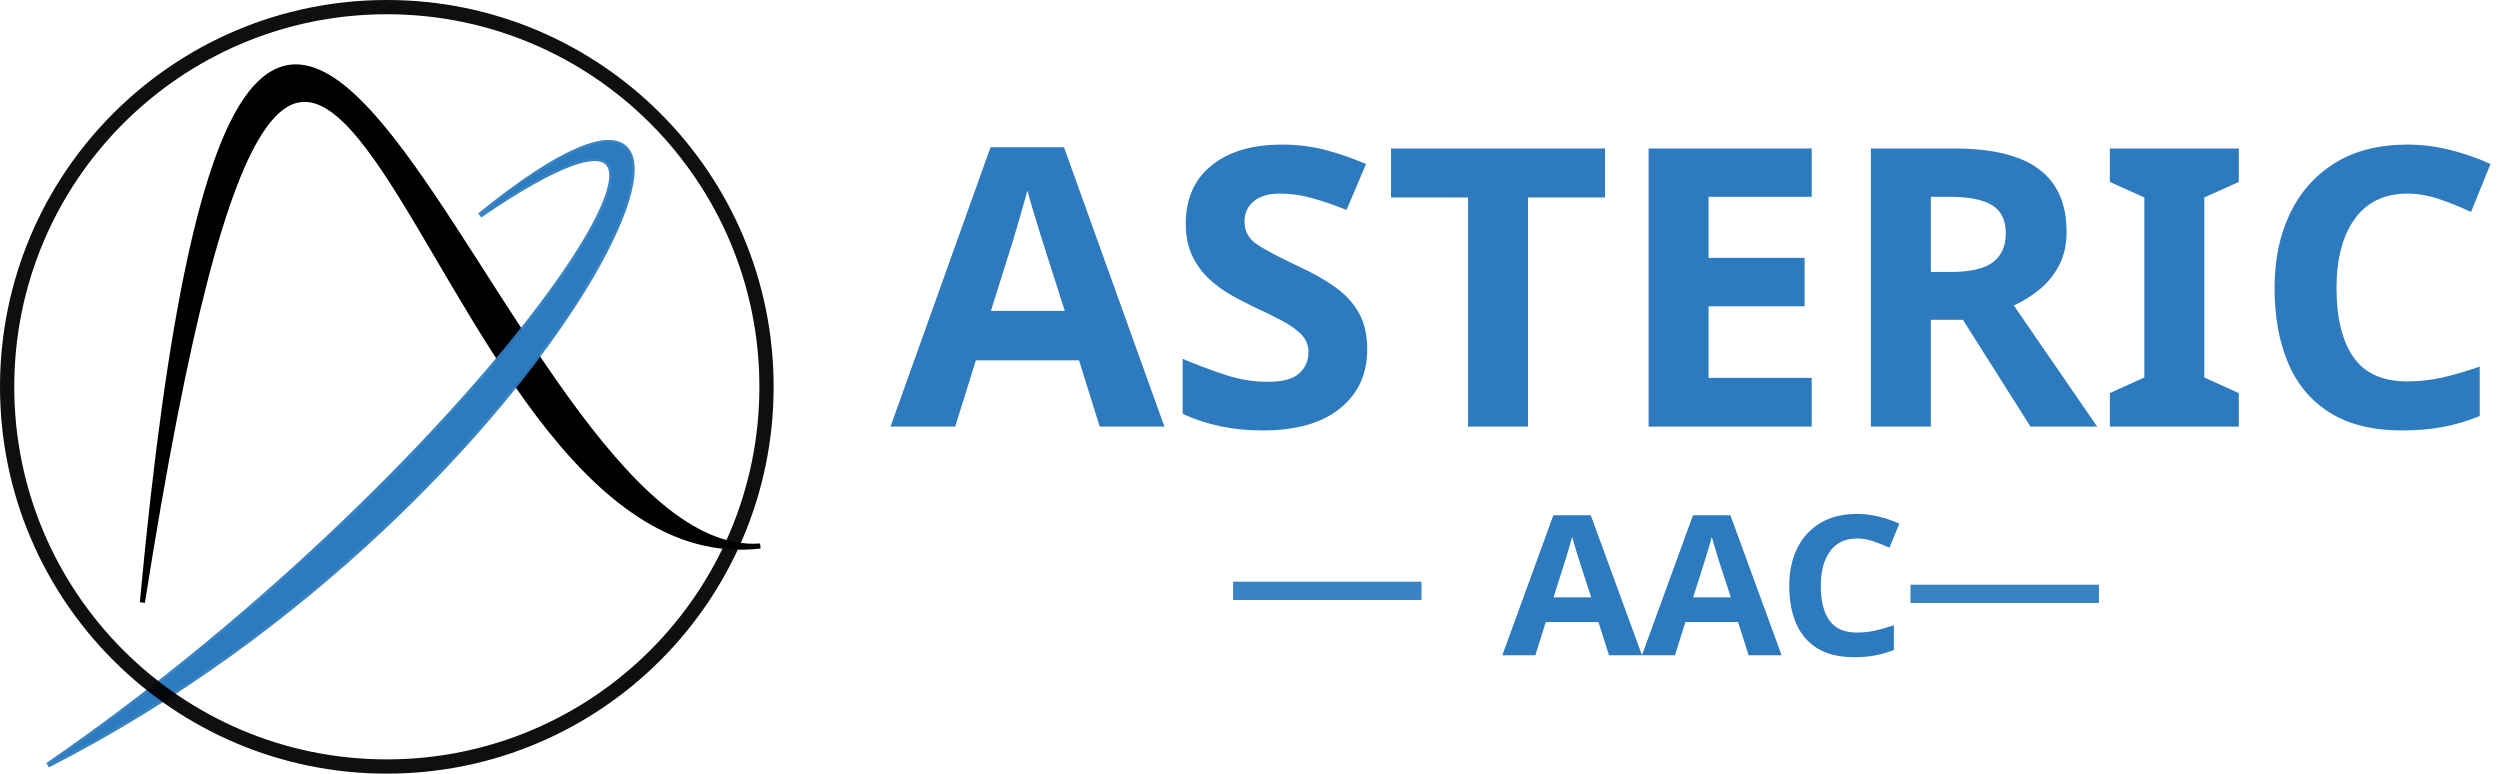
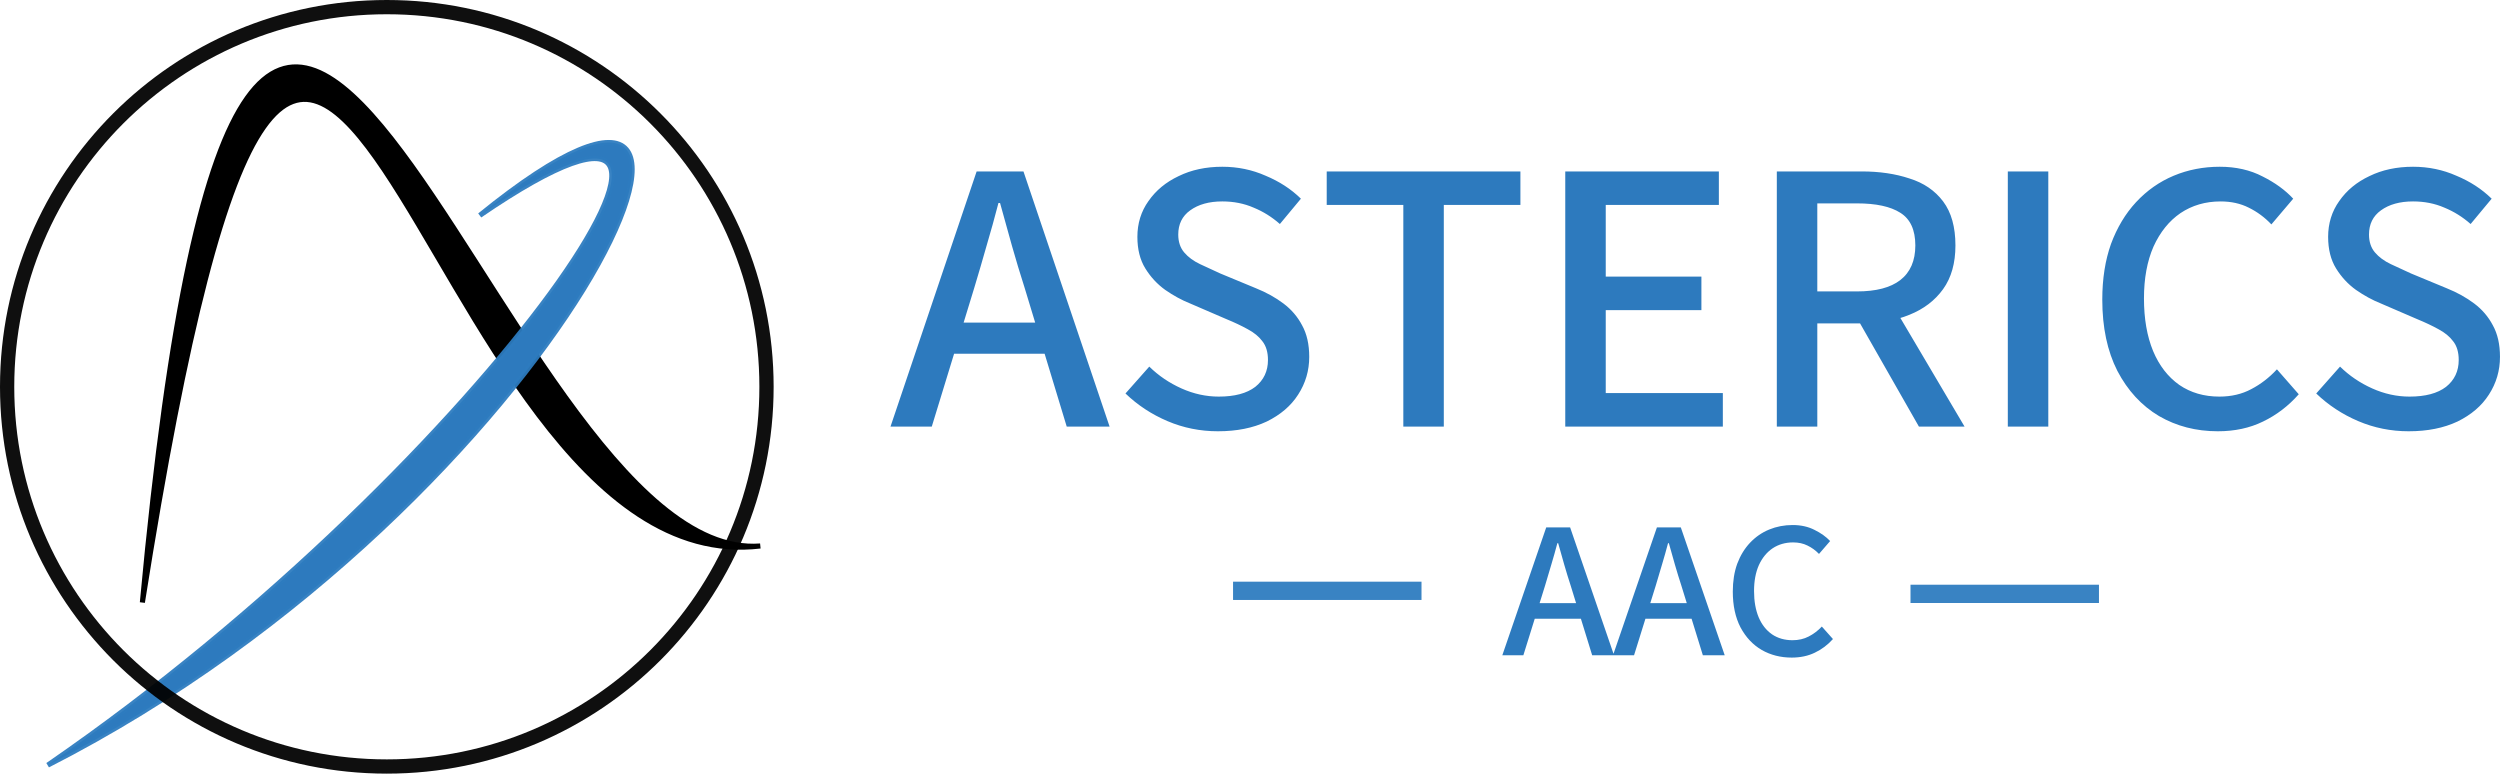
<svg xmlns="http://www.w3.org/2000/svg" width="390.7mm" height="120.905mm" viewBox="0 0 390.7 120.905" version="1.1" id="svg8" xml:space="preserve">
  <defs id="defs2" />
-   <g id="layer1" transform="translate(-43.44879,-115.8616)">
-     <text xml:space="preserve" style="font-style:normal;font-variant:normal;font-weight:bold;font-stretch:normal;font-size:61.453px;line-height:1.25;font-family:Calibri;-inkscape-font-specification:'Calibri Bold';letter-spacing:0px;word-spacing:0px;fill:#2d7abe;fill-opacity:1;stroke:none;stroke-width:1.536" x="180.917" y="184.245" id="text4532-8-2-6-2-0" transform="scale(1.009392,0.9906954)">
-       <tspan id="tspan4530-2-2-2-2-6" x="180.917" y="184.245" style="font-style:normal;font-variant:normal;font-weight:600;font-stretch:normal;font-family:Assistant;-inkscape-font-specification:'Assistant Semi-Bold';fill:#2d7abe;fill-opacity:1;stroke-width:1.536">ASTERICS</tspan>
-     </text>
-     <text xml:space="preserve" style="font-style:normal;font-variant:normal;font-weight:bold;font-stretch:normal;font-size:31.062px;line-height:1.25;font-family:Calibri;-inkscape-font-specification:'Calibri Bold';letter-spacing:0px;word-spacing:0px;fill:#2d7abe;fill-opacity:1;stroke:none;stroke-width:0.777" x="273.299" y="222.205" id="text4532-4-8-1-9-1-8" transform="scale(1.018052,0.9822685)">
-       <tspan id="tspan4530-9-6-6-3-9-9" x="273.299" y="222.205" style="font-style:normal;font-variant:normal;font-weight:600;font-stretch:normal;font-family:Assistant;-inkscape-font-specification:'Assistant Semi-Bold';fill:#2d7abe;fill-opacity:1;stroke-width:0.777">AAC</tspan>
-     </text>
-     <path style="fill:#000000;stroke:#000000;stroke-width:0.796" d="m 162.266,201.189 c -42.114,3.257 -79.427,-175.896 -96.567,8.827 27.625,-175.03 41.081,-2.245 96.567,-8.827 z" id="path3-4-3-1-0-1" />
-     <path style="fill:#2d7abe;fill-opacity:1;stroke:#2d7bbf;stroke-width:0.796;stroke-opacity:0.941" d="m 118.431,149.52 c 50.087,-34.24 1.727,38.279 -67.515,85.914 80.786,-41.176 119.866,-128.425 67.515,-85.914 z" id="path4-8-4-4-8-9" />
-     <circle style="fill:none;fill-opacity:0.941;stroke:#000000;stroke-width:2.228;stroke-dasharray:none;stroke-opacity:0.941" id="path5-2-1-4-0-5" cx="103.901" cy="176.314" r="59.338" />
-     <path style="fill:#2d7abe;fill-opacity:1;stroke:#2d7bbf;stroke-width:2.857;stroke-dasharray:none;stroke-opacity:0.941" d="m 342.022,208.67 h 29.453" id="path6-7-0-2-9-7" />
-     <path style="fill:#2d7abe;fill-opacity:1;stroke:#2d7bbf;stroke-width:2.857;stroke-dasharray:none;stroke-opacity:0.941" d="m 236.15,208.195 h 29.453" id="path6-0-0-8-7-5-0" />
-   </g>
+   <path style="font-weight:600;font-size:61.453px;line-height:1.25;font-family:Assistant;-inkscape-font-specification:'Assistant Semi-Bold';letter-spacing:0px;word-spacing:0px;fill:#2d7abe;stroke-width:1.536" d="m 137.873,67.295 13.335,-40.252 h 7.251 l 13.335,40.252 h -6.637 l -6.514,-21.877 q -1.045,-3.318 -1.966,-6.637 -0.922,-3.38 -1.844,-6.76 h -0.246 q -0.86,3.38 -1.844,6.76 -0.922,3.318 -1.905,6.637 l -6.575,21.877 z m 7.497,-11.492 v -4.916 h 18.743 v 4.916 z m 43.201,12.229 q -4.117,0 -7.805,-1.598 -3.687,-1.598 -6.514,-4.363 l 3.687,-4.24 q 2.151,2.151 4.978,3.441 2.827,1.291 5.777,1.291 3.687,0 5.654,-1.536 1.966,-1.598 1.966,-4.24 0,-1.844 -0.86,-2.95 -0.799,-1.106 -2.274,-1.905 -1.413,-0.799 -3.318,-1.598 l -5.592,-2.458 q -1.966,-0.799 -3.872,-2.151 -1.844,-1.352 -3.073,-3.38 -1.229,-2.028 -1.229,-4.978 0,-3.196 1.721,-5.654 1.721,-2.52 4.67,-3.933 2.95,-1.475 6.76,-1.475 3.564,0 6.698,1.413 3.196,1.352 5.469,3.626 l -3.257,3.994 q -1.844,-1.659 -4.056,-2.581 -2.212,-0.983 -4.855,-0.983 -3.073,0 -4.978,1.413 -1.844,1.352 -1.844,3.81 0,1.721 0.922,2.827 0.922,1.106 2.458,1.844 1.536,0.737 3.134,1.475 l 5.531,2.335 q 2.397,0.983 4.24,2.397 1.844,1.413 2.888,3.441 1.106,2.028 1.106,4.978 0,3.257 -1.721,5.961 -1.659,2.642 -4.855,4.24 -3.196,1.536 -7.559,1.536 z m 28.699,-0.737 V 32.329 h -11.86 v -5.285 h 29.989 v 5.285 h -11.86 v 34.967 z m 25.073,0 V 27.044 h 23.782 v 5.285 h -17.514 v 11.307 h 14.81 v 5.285 h -14.81 v 13.089 h 18.129 v 5.285 z m 32.755,0 V 27.044 h 13.151 q 4.117,0 7.374,1.106 3.318,1.045 5.224,3.626 1.905,2.581 1.905,6.944 0,4.179 -1.905,6.883 -1.905,2.704 -5.224,4.056 -3.257,1.352 -7.374,1.352 h -6.883 v 16.285 z m 22,0 -10.078,-18.006 4.67,-3.503 12.475,21.509 z M 281.365,45.971 h 6.145 q 4.425,0 6.698,-1.782 2.335,-1.844 2.335,-5.469 0,-3.687 -2.335,-5.162 -2.274,-1.475 -6.698,-1.475 h -6.145 z m 29.497,21.324 V 27.044 h 6.268 v 40.252 z m 32.509,0.737 q -5.039,0 -9.095,-2.397 -4.056,-2.458 -6.453,-7.129 -2.335,-4.67 -2.335,-11.246 0,-4.916 1.352,-8.788 1.413,-3.872 3.872,-6.575 2.52,-2.765 5.838,-4.179 3.318,-1.413 7.129,-1.413 3.749,0 6.637,1.536 2.888,1.475 4.732,3.503 l -3.38,4.056 q -1.536,-1.659 -3.503,-2.642 -1.905,-0.983 -4.363,-0.983 -3.503,0 -6.207,1.844 -2.642,1.844 -4.179,5.285 -1.475,3.441 -1.475,8.173 0,4.793 1.413,8.296 1.413,3.441 4.056,5.346 2.642,1.844 6.207,1.844 2.765,0 4.916,-1.168 2.212,-1.168 3.994,-3.134 l 3.38,3.933 q -2.397,2.765 -5.531,4.302 -3.073,1.536 -7.006,1.536 z m 29.559,0 q -4.117,0 -7.805,-1.598 -3.687,-1.598 -6.514,-4.363 l 3.687,-4.24 q 2.151,2.151 4.978,3.441 2.827,1.291 5.777,1.291 3.687,0 5.654,-1.536 1.966,-1.598 1.966,-4.24 0,-1.844 -0.86,-2.95 -0.799,-1.106 -2.274,-1.905 -1.413,-0.799 -3.318,-1.598 l -5.592,-2.458 q -1.966,-0.799 -3.872,-2.151 -1.844,-1.352 -3.073,-3.38 -1.229,-2.028 -1.229,-4.978 0,-3.196 1.721,-5.654 1.721,-2.52 4.67,-3.933 2.95,-1.475 6.76,-1.475 3.564,0 6.698,1.413 3.196,1.352 5.469,3.626 l -3.257,3.994 q -1.844,-1.659 -4.056,-2.581 -2.212,-0.983 -4.855,-0.983 -3.073,0 -4.978,1.413 -1.844,1.352 -1.844,3.81 0,1.721 0.922,2.827 0.922,1.106 2.458,1.844 1.536,0.737 3.134,1.475 l 5.531,2.335 q 2.397,0.983 4.24,2.397 1.844,1.413 2.888,3.441 1.106,2.028 1.106,4.978 0,3.257 -1.721,5.961 -1.659,2.642 -4.855,4.24 -3.196,1.536 -7.559,1.536 z" id="text4532-8-2-6-2-0" transform="scale(1.009392,0.9906954)" aria-label="ASTERICS" />
+   <path style="font-weight:600;font-size:31.062px;line-height:1.25;font-family:Assistant;-inkscape-font-specification:'Assistant Semi-Bold';letter-spacing:0px;word-spacing:0px;fill:#2d7abe;stroke-width:0.777" d="m 230.62,104.251 6.741,-20.346 h 3.665 l 6.741,20.346 h -3.355 l -3.293,-11.058 q -0.528,-1.677 -0.994,-3.355 -0.466,-1.708 -0.932,-3.417 h -0.124 q -0.435,1.708 -0.932,3.417 -0.466,1.677 -0.963,3.355 l -3.324,11.058 z m 3.79,-5.809 v -2.485 h 9.474 v 2.485 z m 13.201,5.809 6.741,-20.346 h 3.665 l 6.741,20.346 h -3.355 l -3.293,-11.058 q -0.528,-1.677 -0.994,-3.355 -0.466,-1.708 -0.932,-3.417 h -0.124 q -0.435,1.708 -0.932,3.417 -0.466,1.677 -0.963,3.355 l -3.324,11.058 z m 3.79,-5.809 v -2.485 h 9.474 v 2.485 z m 23.638,6.181 q -2.547,0 -4.597,-1.211 -2.05,-1.242 -3.262,-3.603 -1.18,-2.361 -1.18,-5.684 0,-2.485 0.683,-4.442 0.714,-1.957 1.957,-3.324 1.274,-1.398 2.951,-2.112 1.677,-0.714 3.603,-0.714 1.895,0 3.355,0.777 1.46,0.745 2.392,1.771 l -1.708,2.05 q -0.777,-0.839 -1.771,-1.336 -0.963,-0.497 -2.205,-0.497 -1.771,0 -3.137,0.932 -1.336,0.932 -2.112,2.671 -0.746,1.739 -0.746,4.131 0,2.423 0.714,4.193 0.714,1.739 2.05,2.702 1.336,0.932 3.137,0.932 1.398,0 2.485,-0.59 1.118,-0.59 2.019,-1.584 l 1.708,1.988 q -1.211,1.398 -2.796,2.174 -1.553,0.777 -3.541,0.777 z" id="text4532-4-8-1-9-1-8" transform="scale(1.018052,0.9822685)" aria-label="AAC" />
+   <path style="fill:#000000;stroke:#000000;stroke-width:0.796" d="M 118.817,85.327 C 76.703,88.585 39.39,-90.568 22.25,94.155 49.875,-80.875 63.331,91.91 118.817,85.327 Z" id="path3-4-3-1-0-1" />
+   <path style="fill:#2d7abe;fill-opacity:1;stroke:#2d7bbf;stroke-width:0.796;stroke-opacity:0.941" d="M 74.983,33.658 C 125.07,-0.582 76.709,71.937 7.468,119.573 88.253,78.397 127.334,-8.852 74.983,33.658 Z" id="path4-8-4-4-8-9" />
+   <circle style="fill:none;fill-opacity:0.941;stroke:#000000;stroke-width:2.228;stroke-dasharray:none;stroke-opacity:0.941" id="path5-2-1-4-0-5" cx="60.452" cy="60.452" r="59.338" />
+   <path style="fill:#2d7abe;fill-opacity:1;stroke:#2d7bbf;stroke-width:2.857;stroke-dasharray:none;stroke-opacity:0.941" d="m 298.573,92.808 h 29.453" id="path6-7-0-2-9-7" />
+   <path style="fill:#2d7abe;fill-opacity:1;stroke:#2d7bbf;stroke-width:2.857;stroke-dasharray:none;stroke-opacity:0.941" d="M 192.701,92.333 H 222.154" id="path6-0-0-8-7-5-0" />
</svg>
